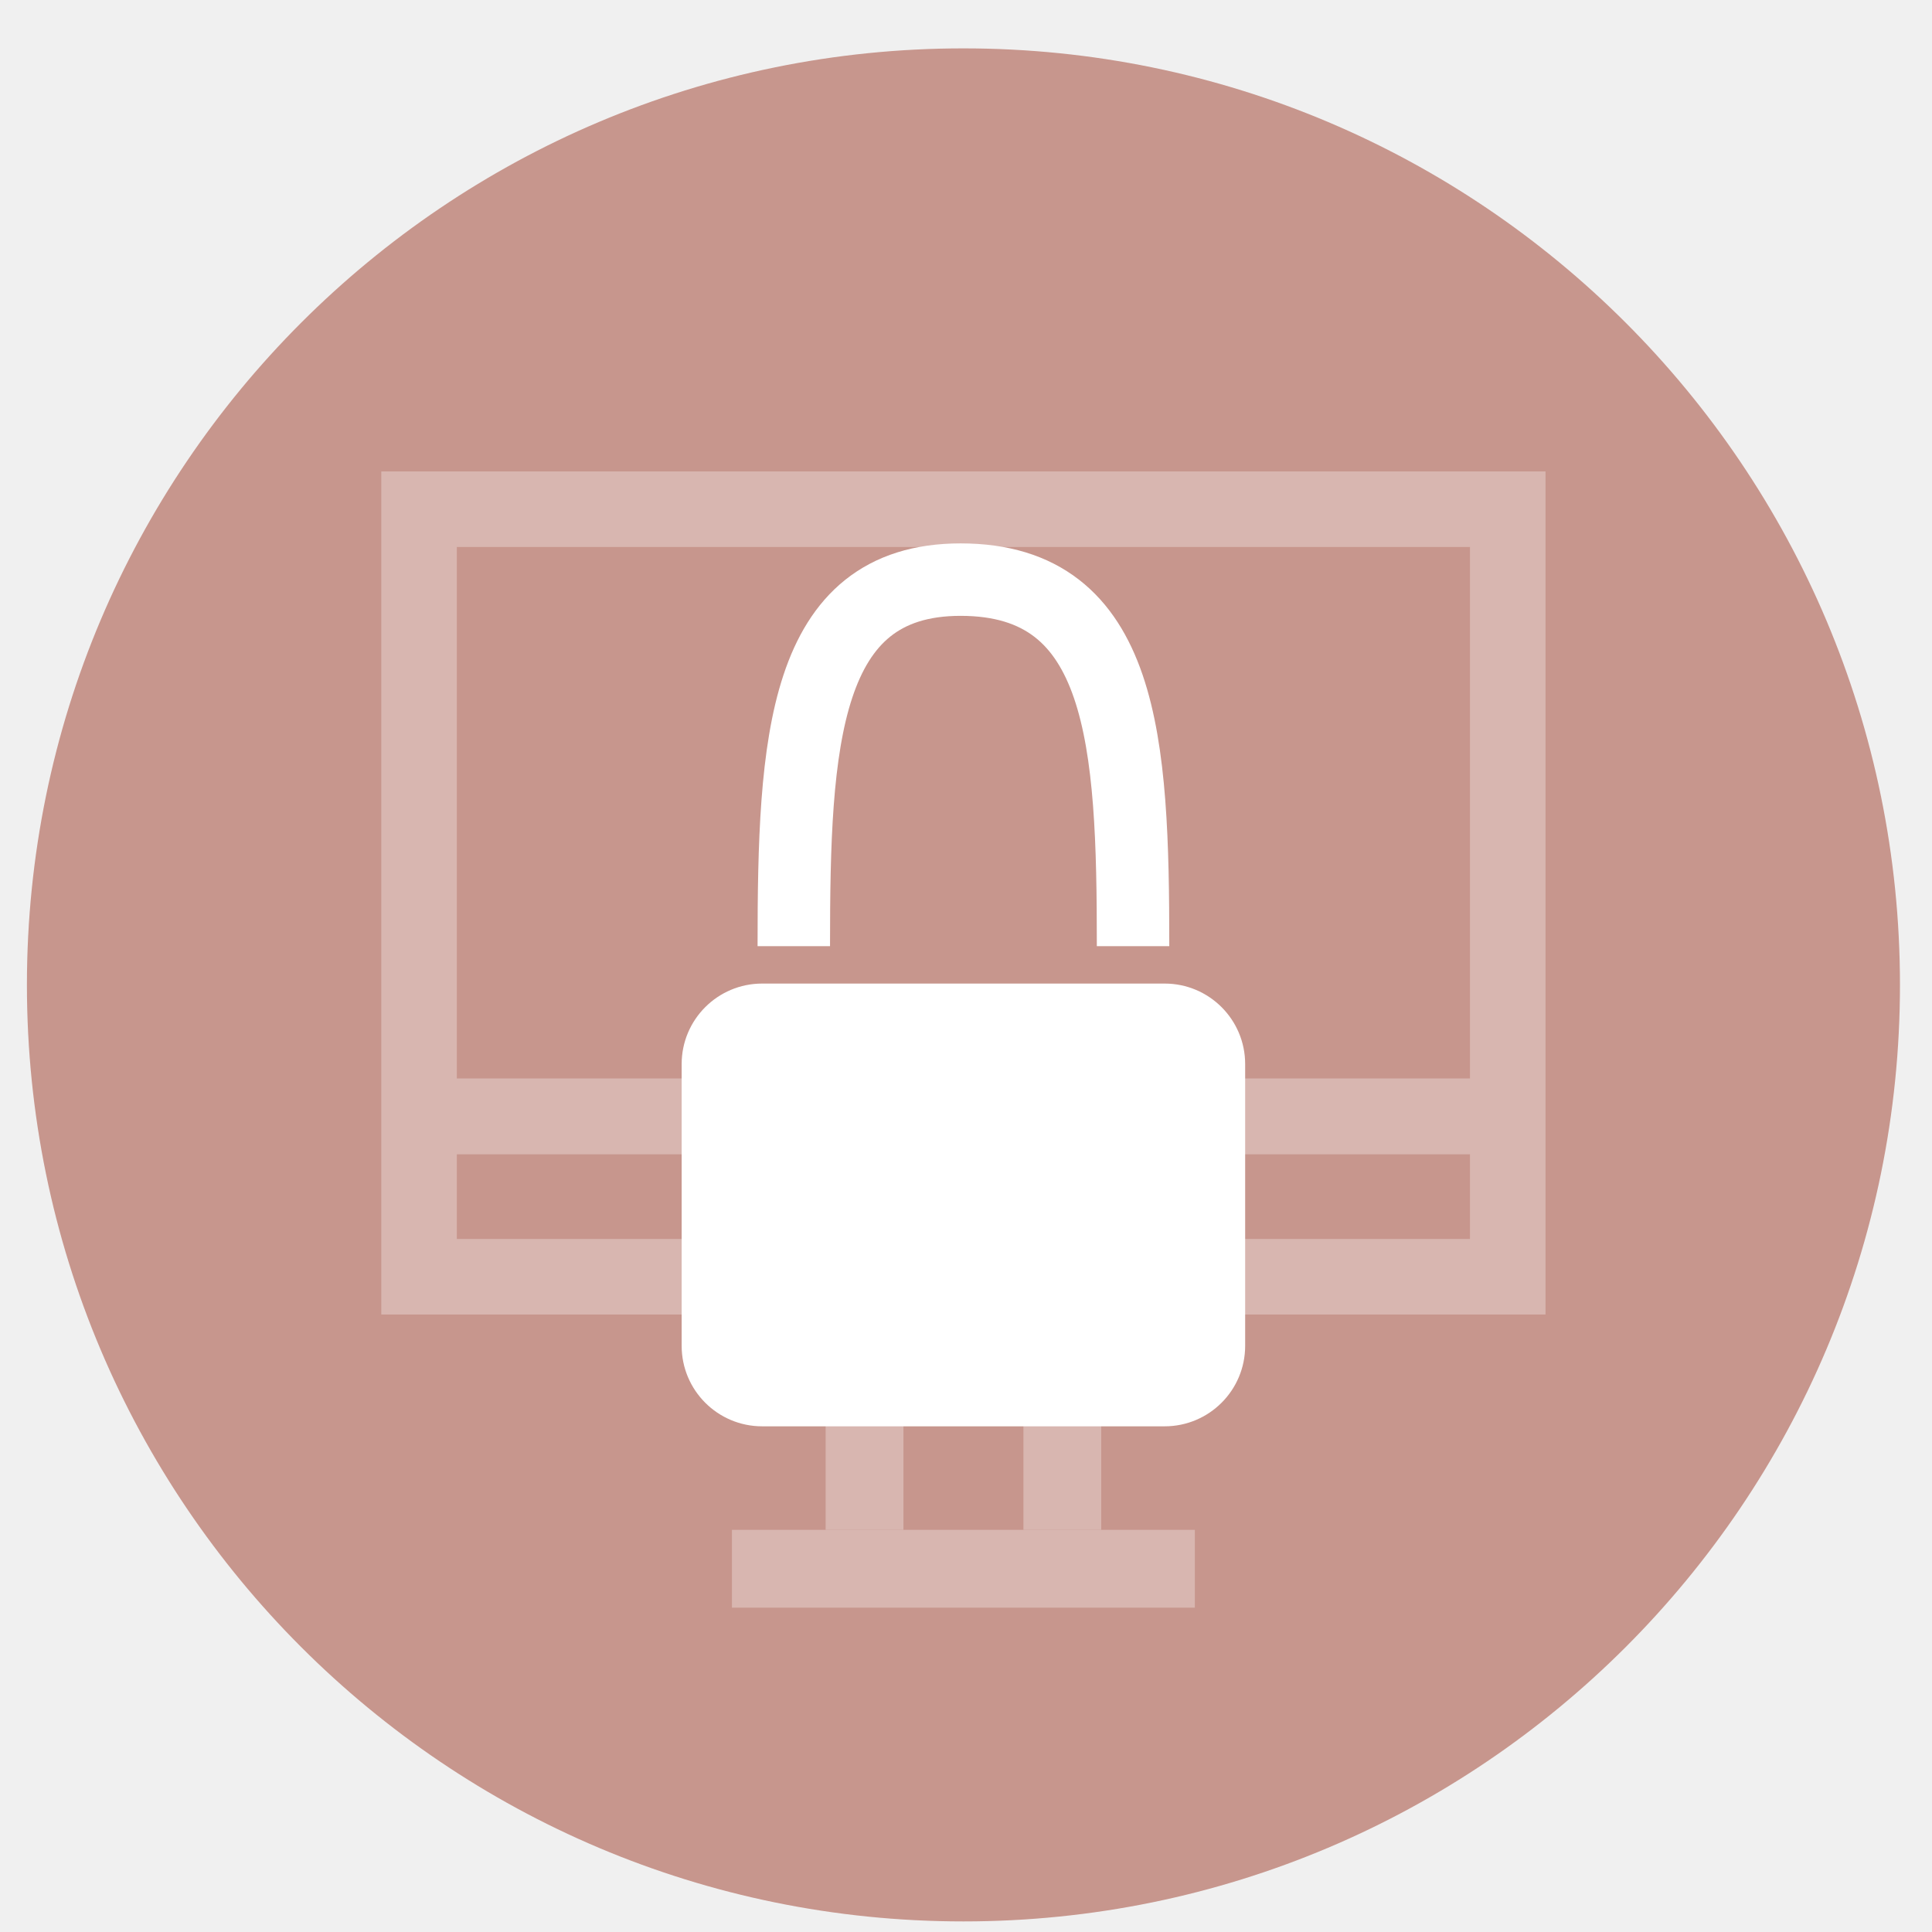
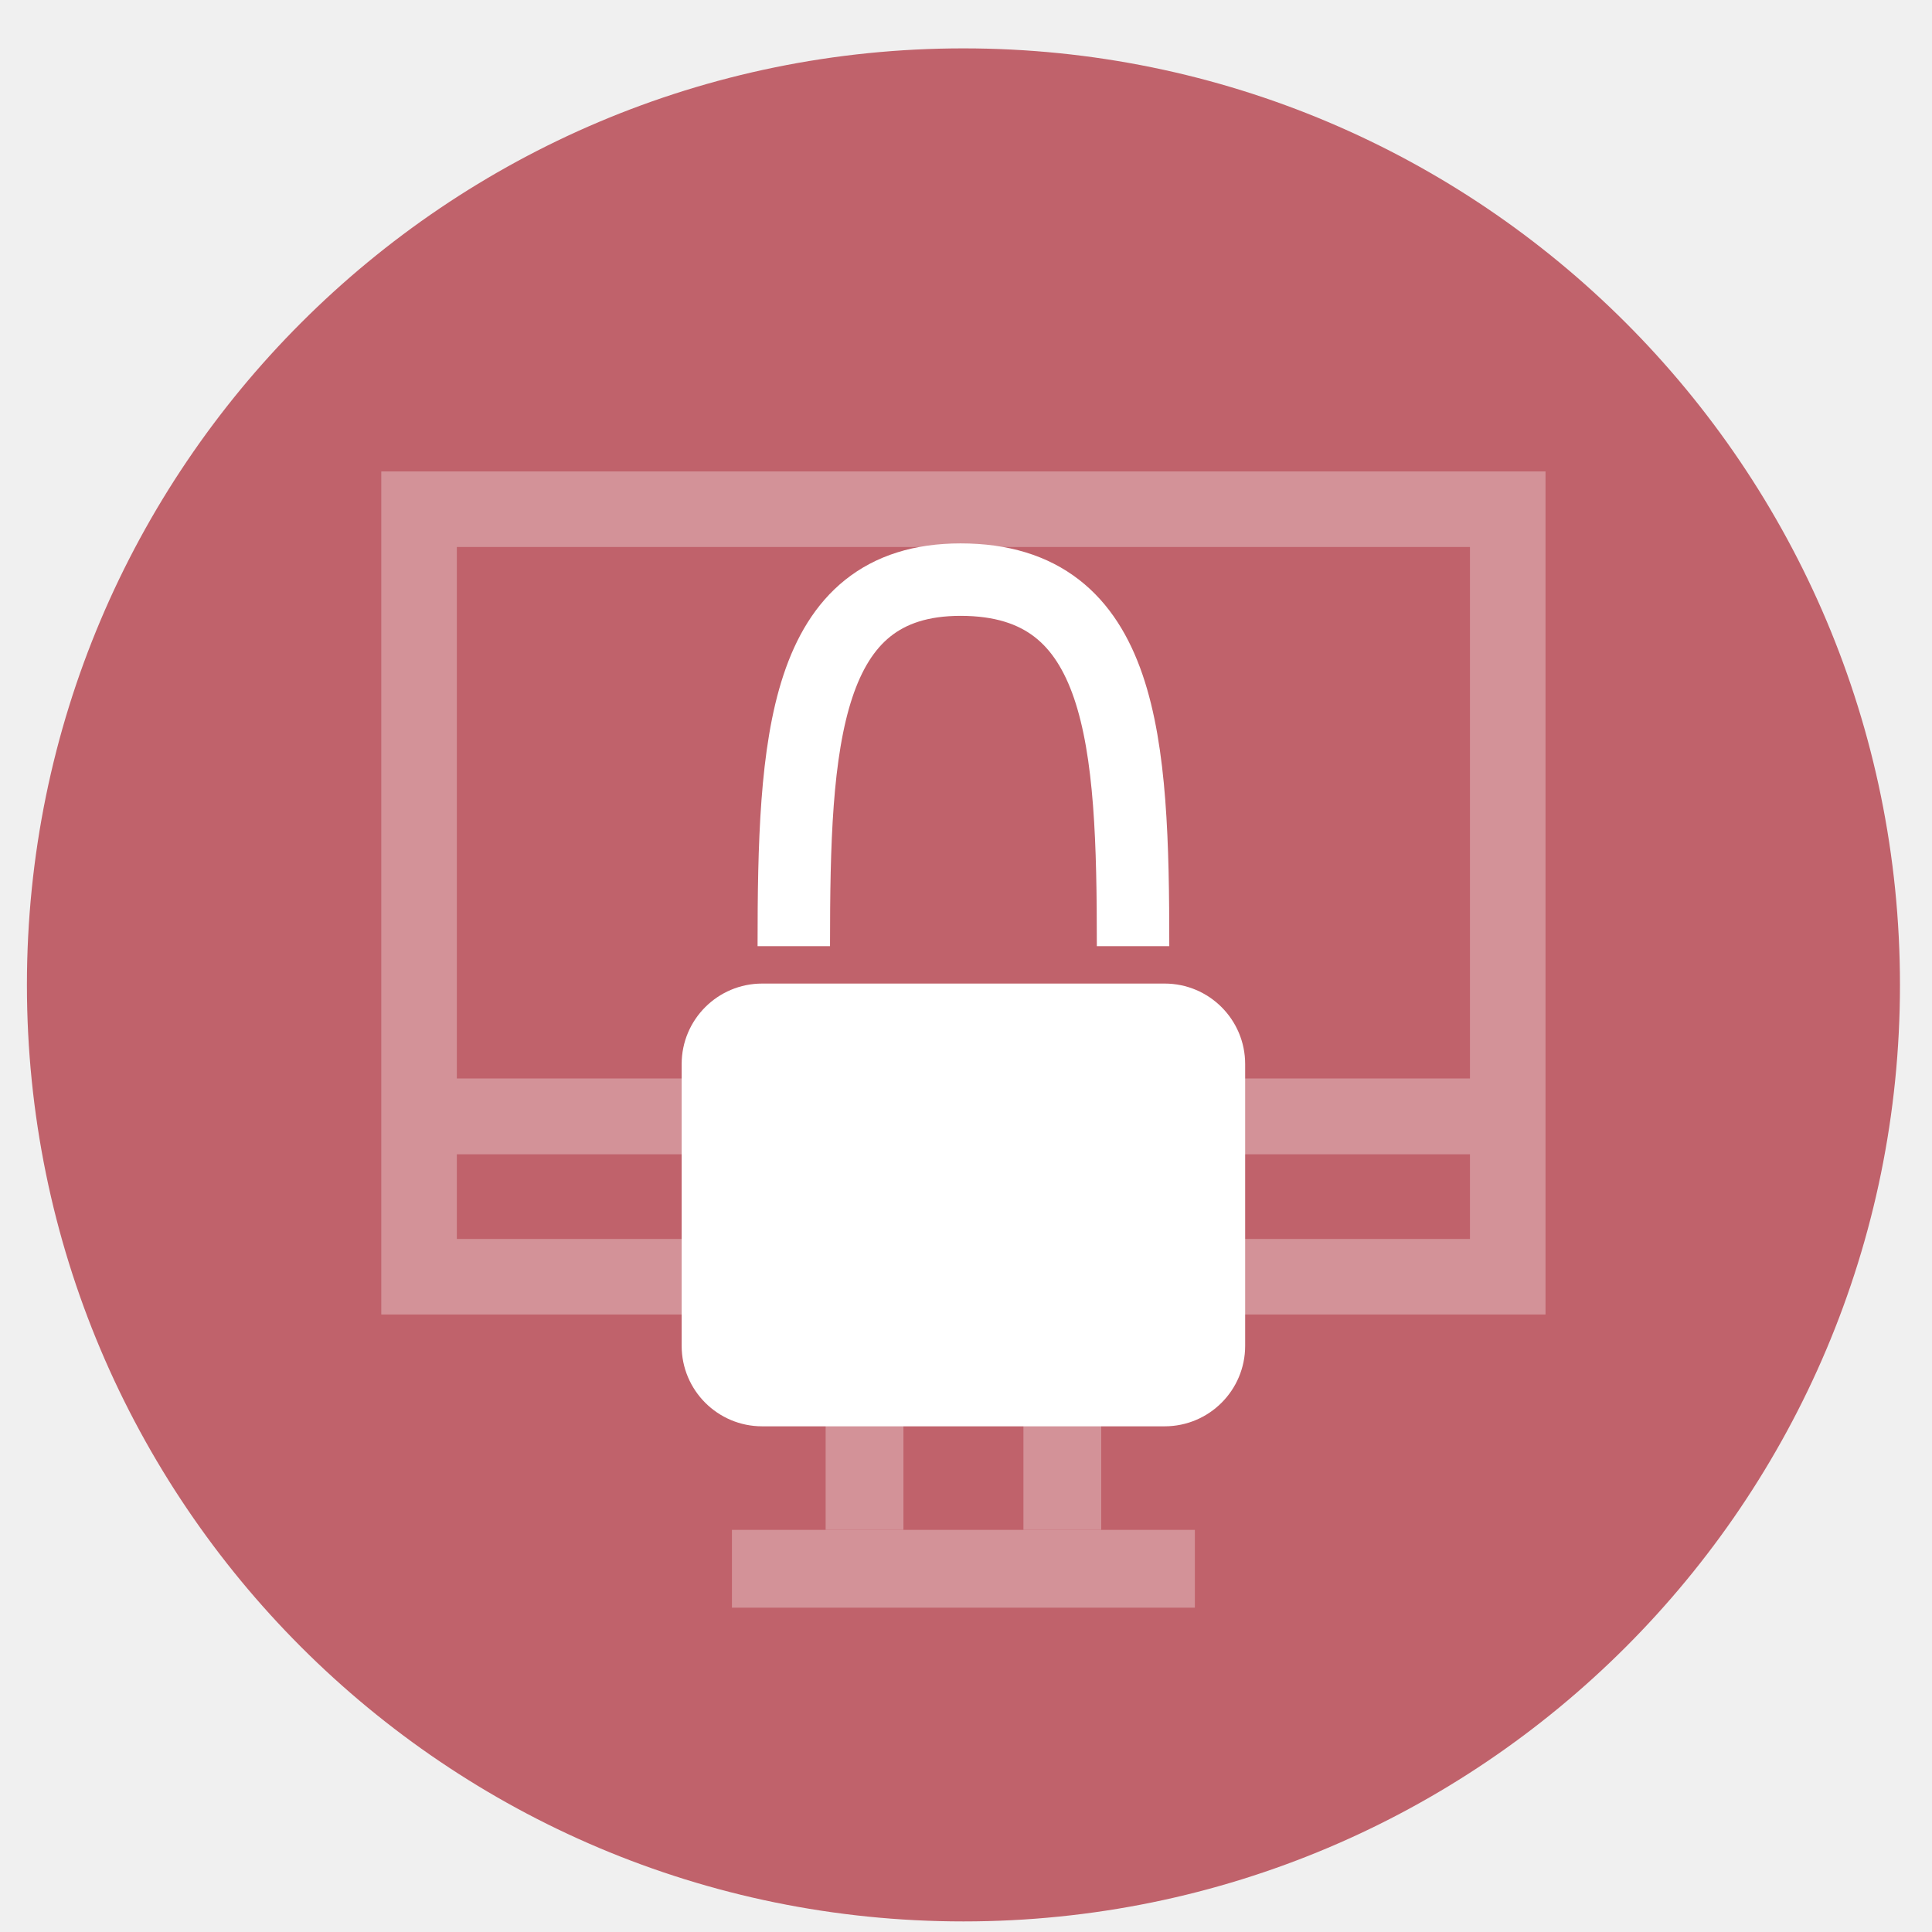
<svg xmlns="http://www.w3.org/2000/svg" height="48" width="48" version="1.1" id="svg6">
  <defs id="defs10" />
-   <circle cx="23.941" cy="31.535" fill="#5e81ac" opacity=".99" r="13.233" transform="matrix(1.758306 0 0 1.758306 -18.15909 -30.97875)" id="circle2" style="fill:#c7958c;fill-opacity:1" />
+   <path id="circle2" style="opacity:0.99;fill:#bf616a;fill-opacity:1" transform="matrix(1.758306 0 0 1.758306 -18.15909 -30.97875)" d="M 37.174,31.535 A 13.233,13.233 0 0 1 23.941,44.768 13.233,13.233 0 0 1 10.708,31.535 13.233,13.233 0 0 1 23.941,18.302 13.233,13.233 0 0 1 37.174,31.535 Z" />
  <g id="g981" transform="translate(-0.2744465,0.4662347)" style="opacity:0.306">
    <rect style="opacity:1;fill:none;fill-opacity:1;stroke:#ffffff;stroke-width:1.877;stroke-linecap:square;stroke-linejoin:miter;stroke-miterlimit:4;stroke-dasharray:none;stroke-opacity:1" id="rect945" width="27.048" height="19.069" x="10.686" y="12.185" rx="0" ry="0" />
    <rect style="opacity:1;fill:#ffffff;fill-opacity:1;stroke:none;stroke-width:2;stroke-linecap:square;stroke-linejoin:miter;stroke-miterlimit:4;stroke-dasharray:none;stroke-opacity:0.954" id="rect947" width="27.439" height="1.884" x="10.285" y="26.328" ry="0" />
    <g id="g963" transform="translate(1.365328)">
      <g id="g957" transform="translate(0.6168451)">
        <rect style="opacity:1;fill:#ffffff;fill-opacity:1;stroke:none;stroke-width:2;stroke-linecap:square;stroke-linejoin:miter;stroke-miterlimit:4;stroke-dasharray:none;stroke-opacity:0.954" id="rect949" width="1.933" height="6.624" x="18.805" y="30.919" />
        <rect style="opacity:1;fill:#ffffff;fill-opacity:1;stroke:none;stroke-width:2;stroke-linecap:square;stroke-linejoin:miter;stroke-miterlimit:4;stroke-dasharray:none;stroke-opacity:0.954" id="rect951" width="1.933" height="6.624" x="23.719" y="30.919" />
      </g>
      <rect style="opacity:1;fill:#ffffff;fill-opacity:1;stroke:none;stroke-width:2.635;stroke-linecap:square;stroke-linejoin:miter;stroke-miterlimit:4;stroke-dasharray:none;stroke-opacity:0.954" id="rect953" width="1.933" height="11.501" x="37.543" y="-28.595" transform="rotate(90)" />
    </g>
  </g>
  <g id="g904" transform="translate(1.97859,2.450428)">
    <rect fill="#ffffff" height="11" rx="2" width="14" x="14.957" y="21.986" id="rect8" />
    <path d="m 17.743,21.057 c 0,-5.071 0.214,-9.107 4.143,-9.107 4.071,0 4.286,4.036 4.286,9.107" fill="none" stroke="#ffffff" stroke-width="1.8" id="path10" />
  </g>
</svg>
